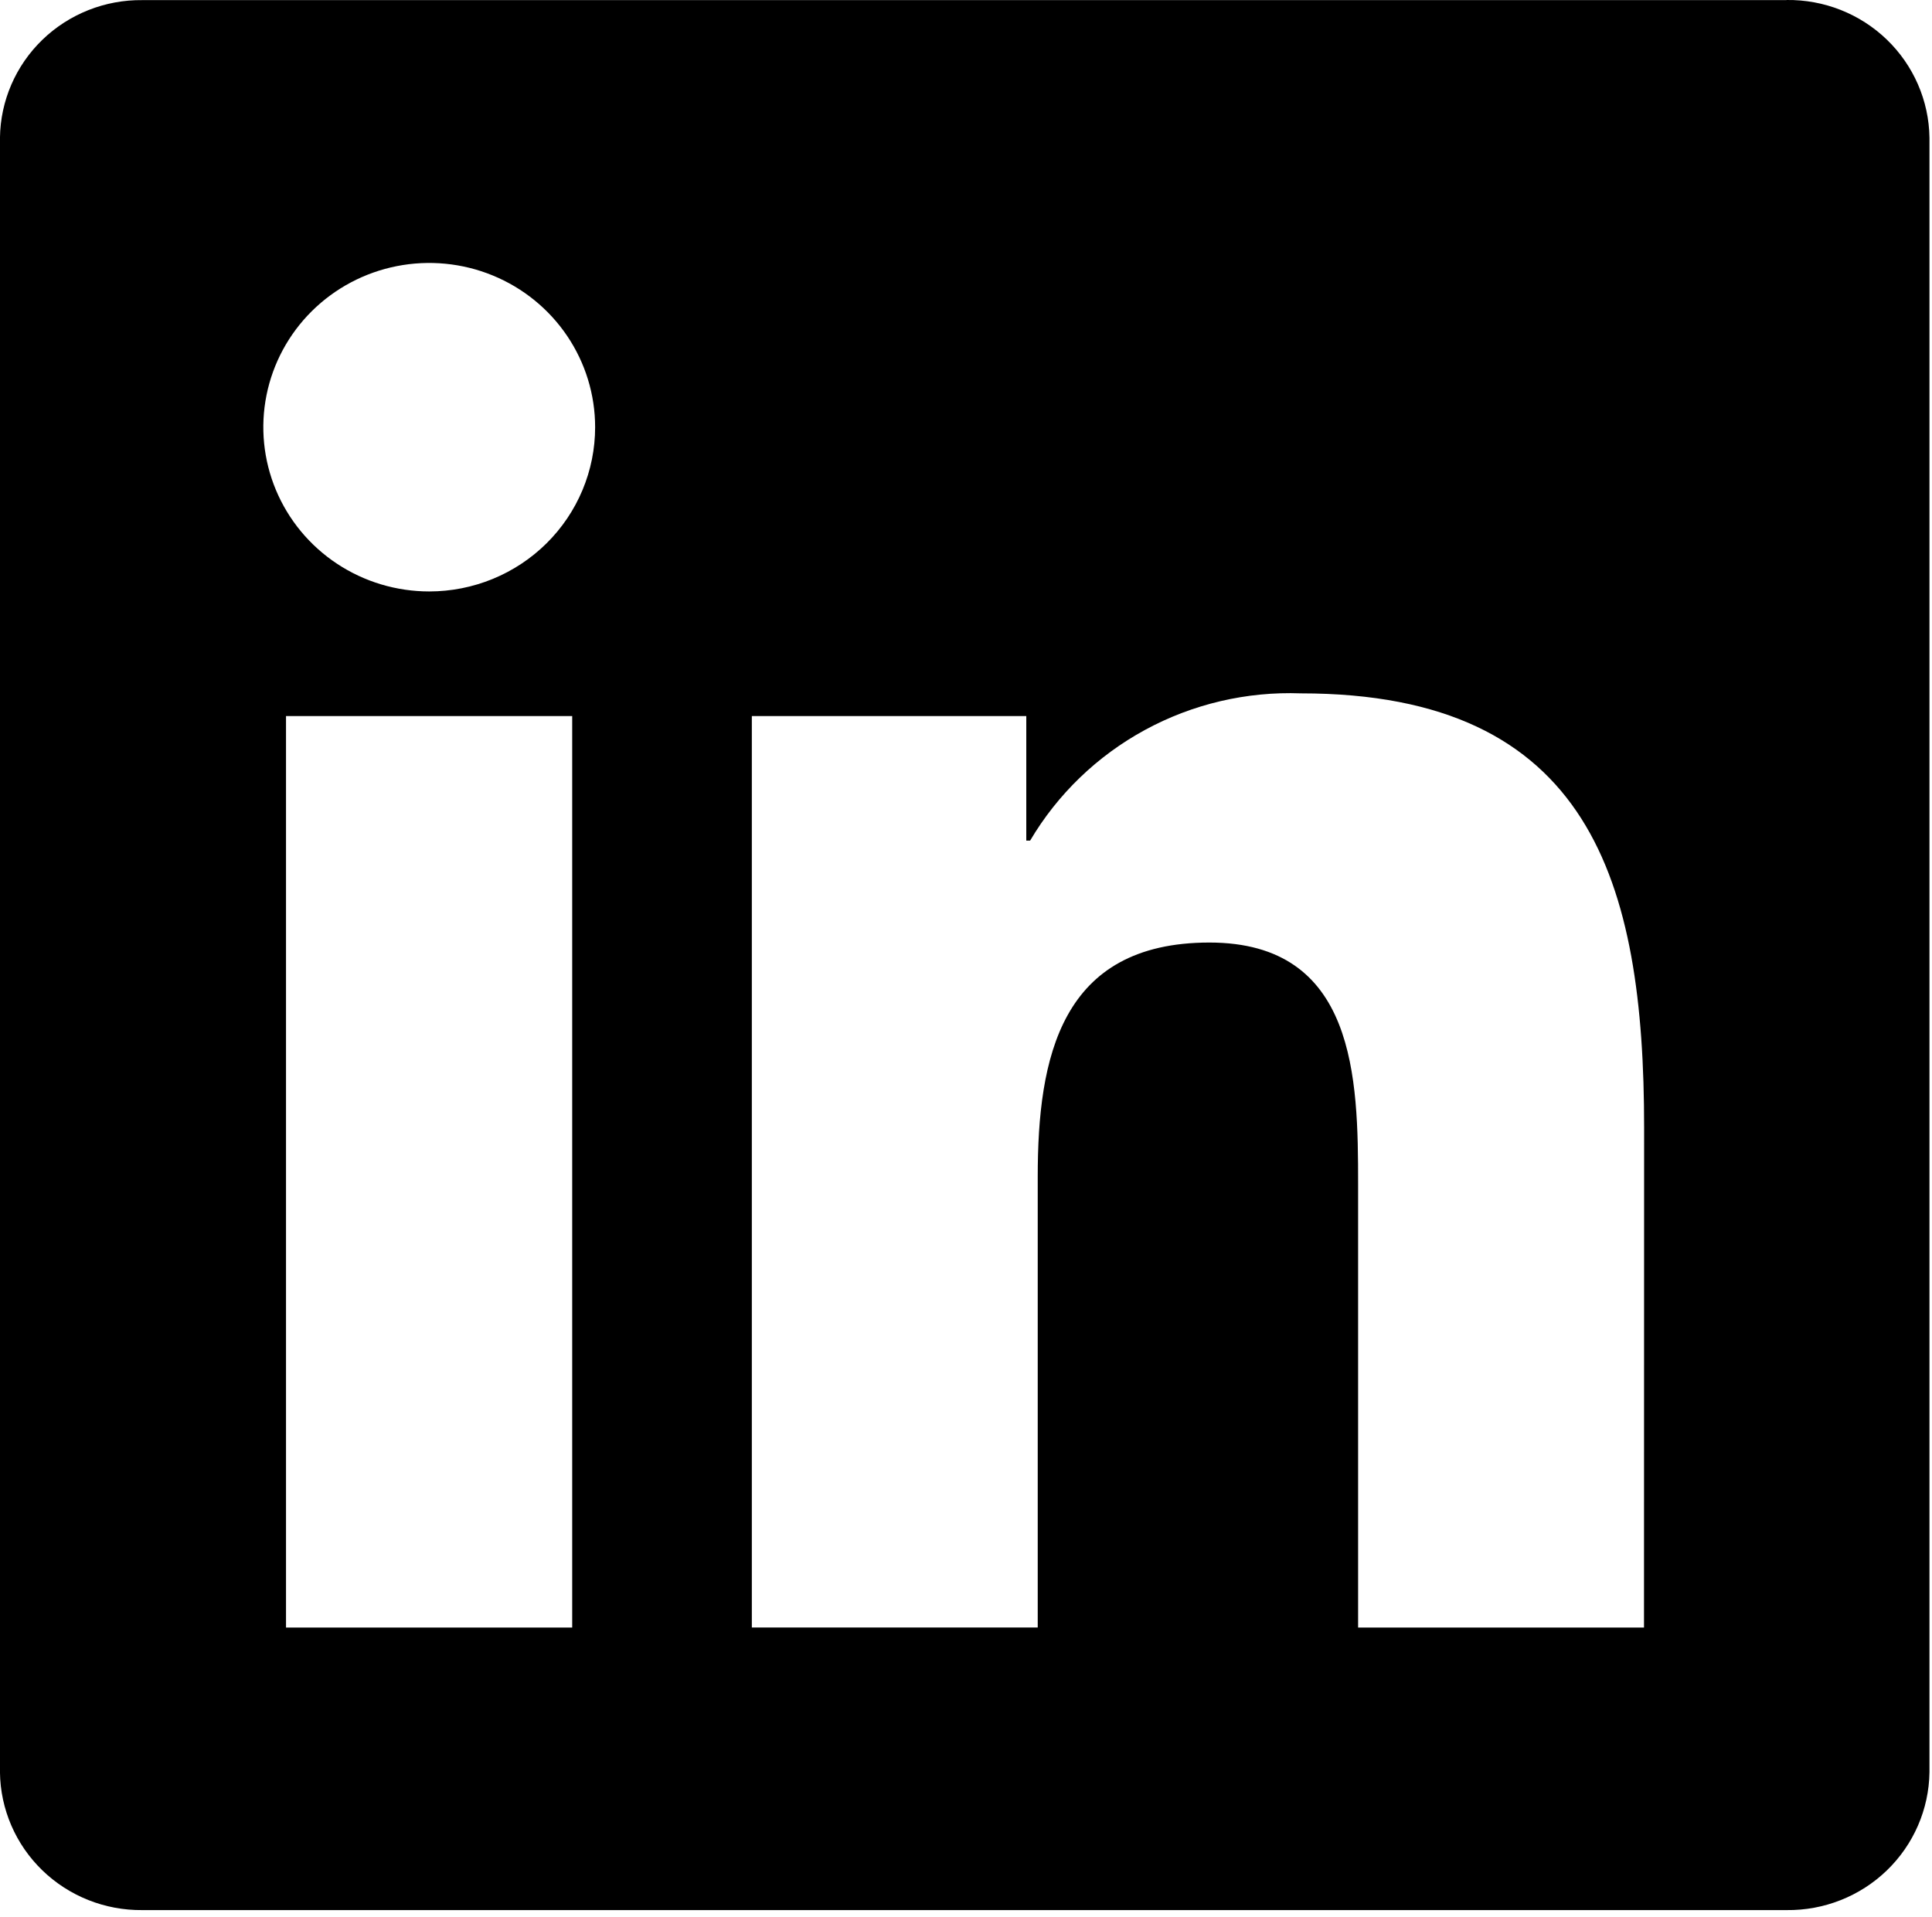
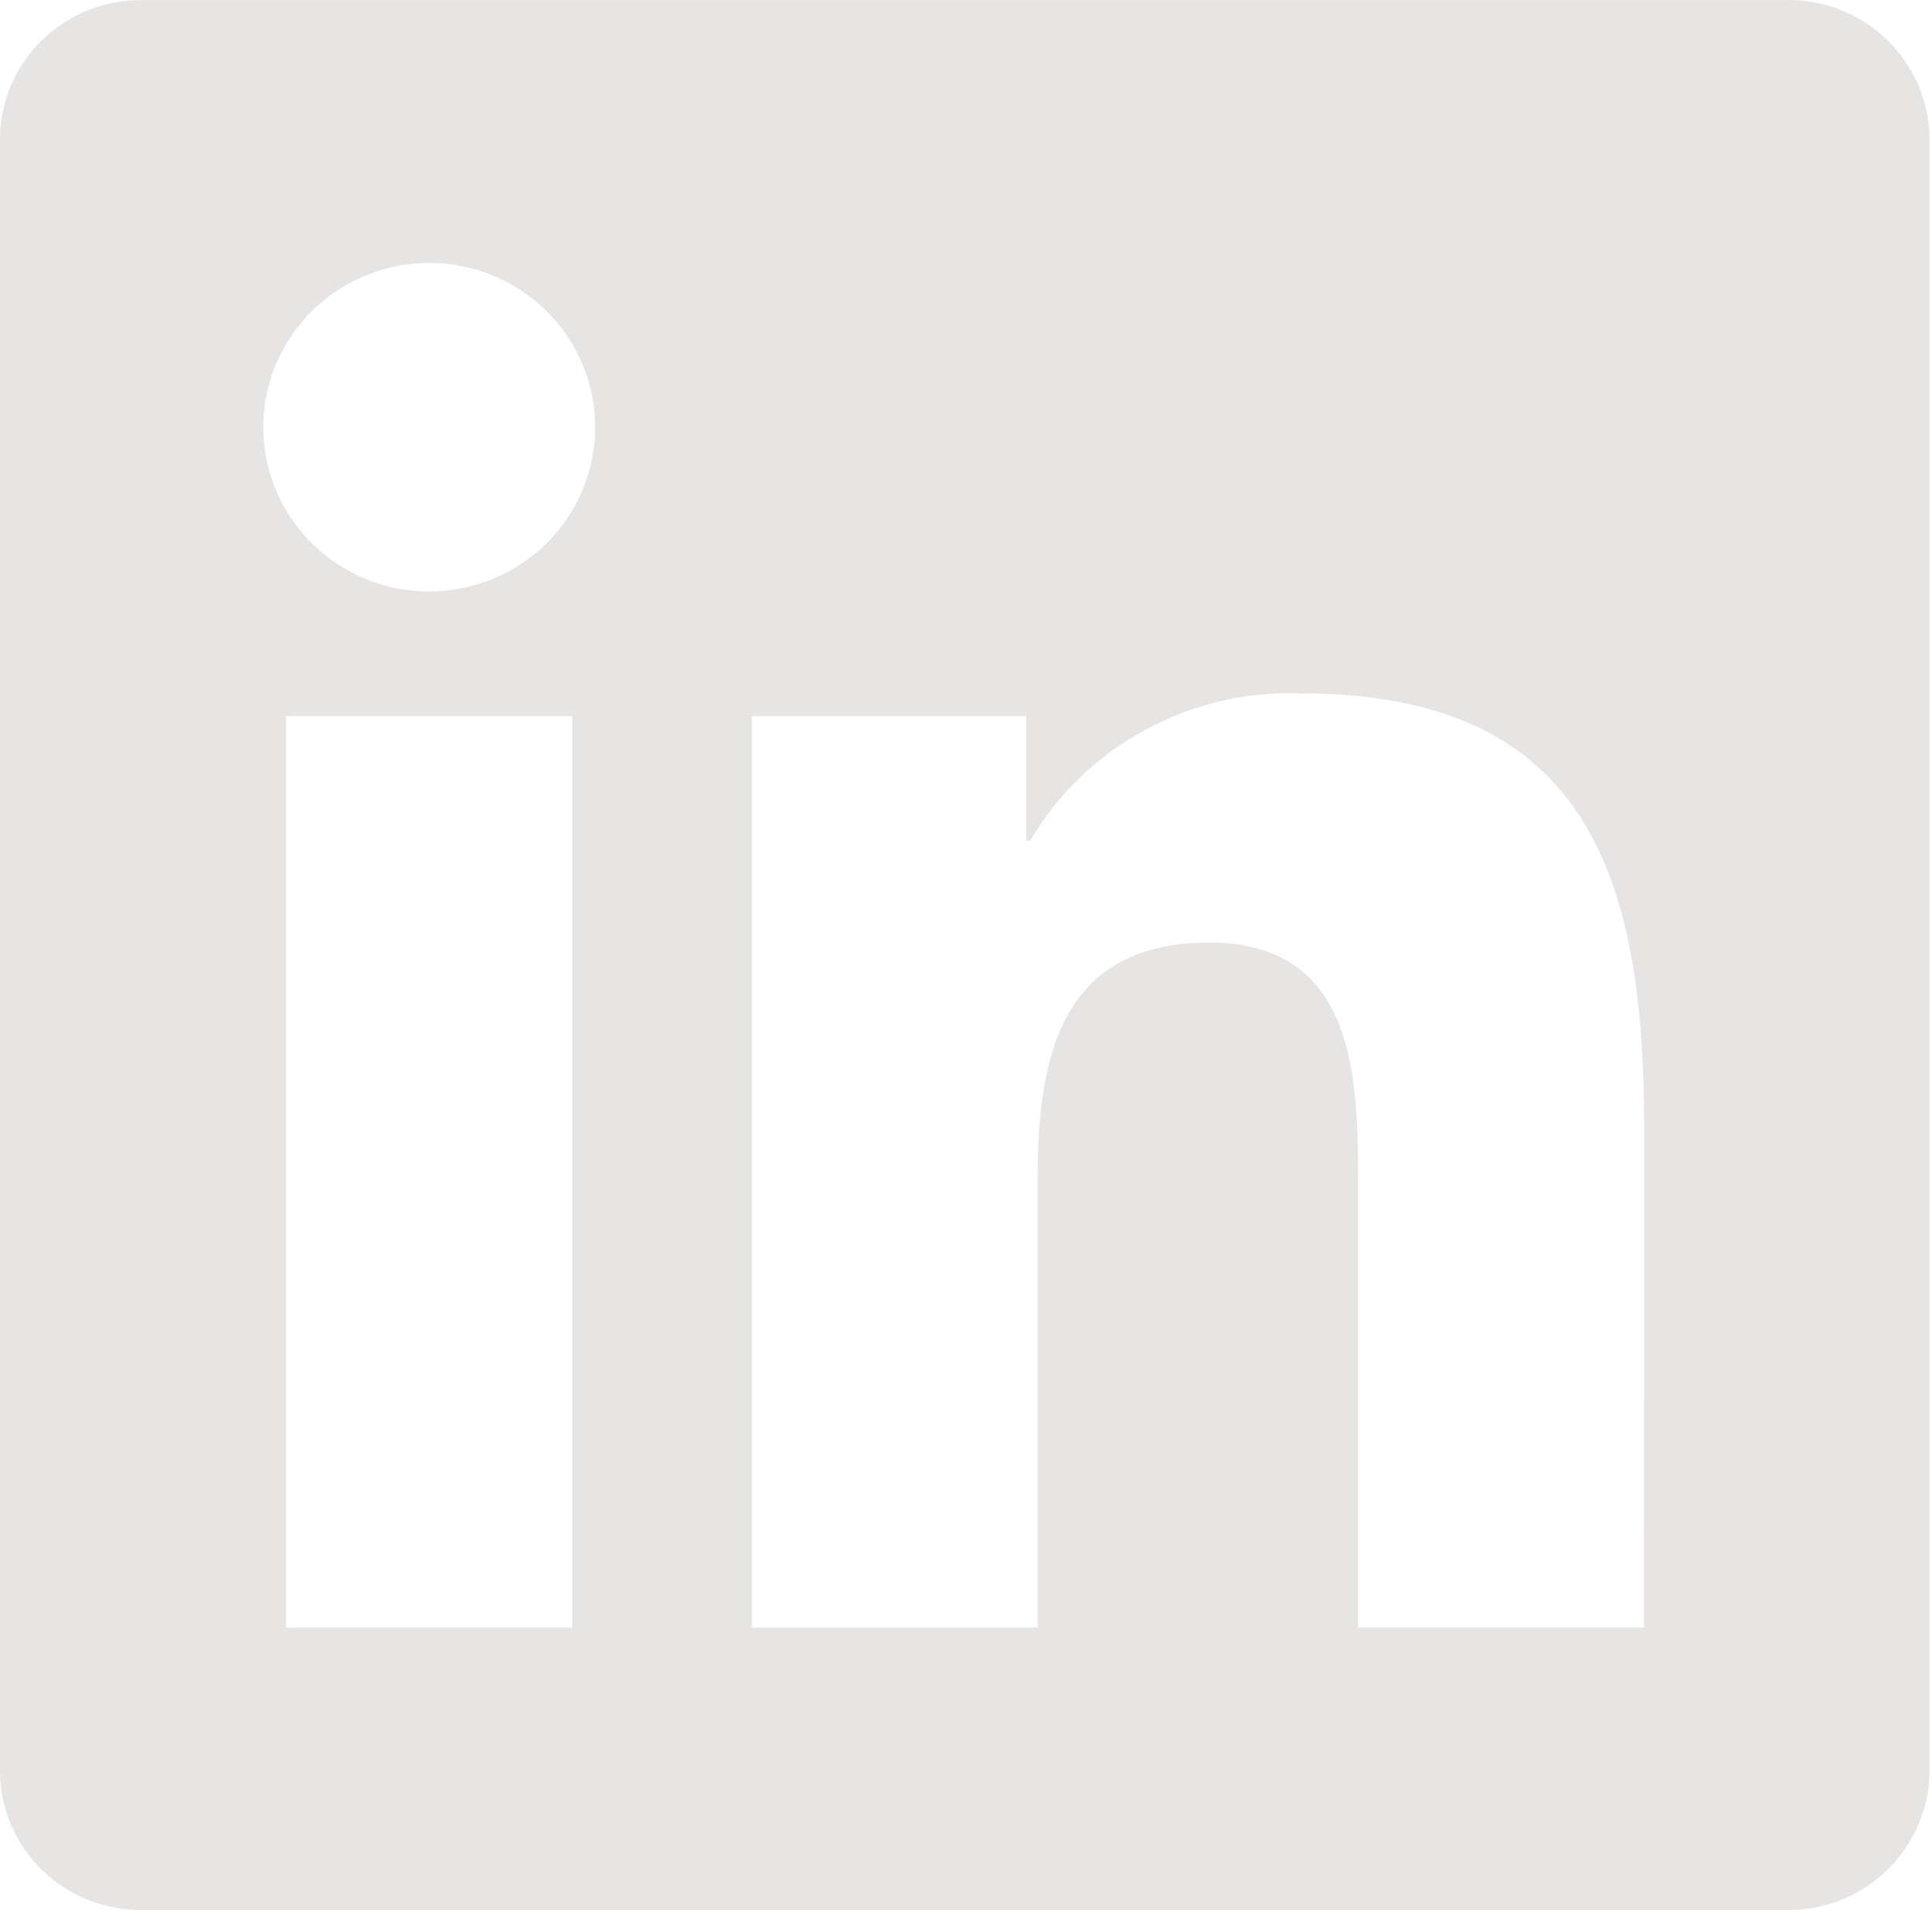
<svg xmlns="http://www.w3.org/2000/svg" width="254" height="252" viewBox="0 0 254 252" fill="none">
-   <path d="M216.136 214.007H178.55V155.725C178.55 141.828 178.299 123.937 159.001 123.937C139.425 123.937 136.43 139.079 136.43 154.714V214.003H98.844V94.153H134.926V110.531H135.432C139.043 104.418 144.261 99.389 150.53 95.98C156.799 92.57 163.885 90.909 171.033 91.171C209.128 91.171 216.152 115.982 216.152 148.259L216.136 214.007ZM56.434 77.77C52.12 77.77 47.903 76.505 44.315 74.132C40.728 71.76 37.932 68.387 36.28 64.441C34.629 60.495 34.196 56.153 35.037 51.963C35.878 47.774 37.954 43.925 41.004 40.904C44.054 37.883 47.94 35.826 52.171 34.992C56.402 34.158 60.788 34.584 64.773 36.218C68.759 37.852 72.166 40.62 74.564 44.171C76.961 47.722 78.241 51.898 78.242 56.169C78.242 59.005 77.679 61.814 76.583 64.434C75.487 67.055 73.881 69.436 71.856 71.441C69.831 73.447 67.427 75.038 64.781 76.124C62.135 77.21 59.298 77.769 56.434 77.77ZM75.227 214.007H37.602V94.153H75.227V214.007ZM234.874 0.016H18.715C13.809 -0.039 9.081 1.837 5.571 5.231C2.061 8.626 0.056 13.262 -0.004 18.119V233.038C0.054 237.898 2.058 242.537 5.568 245.935C9.078 249.333 13.806 251.213 18.715 251.161H234.874C239.793 251.222 244.535 249.348 248.058 245.95C251.582 242.552 253.599 237.908 253.667 233.038V18.104C253.597 13.237 251.578 8.596 248.055 5.201C244.531 1.807 239.79 -0.064 234.874 1.23922e-05" fill="#000000" />
+   <path d="M216.136 214.007H178.55V155.725C178.55 141.828 178.299 123.937 159.001 123.937C139.425 123.937 136.43 139.079 136.43 154.714V214.003H98.844V94.153H134.926V110.531H135.432C139.043 104.418 144.261 99.389 150.53 95.98C156.799 92.57 163.885 90.909 171.033 91.171C209.128 91.171 216.152 115.982 216.152 148.259L216.136 214.007ZM56.434 77.77C52.12 77.77 47.903 76.505 44.315 74.132C40.728 71.76 37.932 68.387 36.28 64.441C34.629 60.495 34.196 56.153 35.037 51.963C35.878 47.774 37.954 43.925 41.004 40.904C44.054 37.883 47.94 35.826 52.171 34.992C56.402 34.158 60.788 34.584 64.773 36.218C68.759 37.852 72.166 40.62 74.564 44.171C76.961 47.722 78.241 51.898 78.242 56.169C78.242 59.005 77.679 61.814 76.583 64.434C75.487 67.055 73.881 69.436 71.856 71.441C69.831 73.447 67.427 75.038 64.781 76.124C62.135 77.21 59.298 77.769 56.434 77.77ZM75.227 214.007H37.602V94.153H75.227V214.007ZM234.874 0.016H18.715C13.809 -0.039 9.081 1.837 5.571 5.231C2.061 8.626 0.056 13.262 -0.004 18.119V233.038C0.054 237.898 2.058 242.537 5.568 245.935C9.078 249.333 13.806 251.213 18.715 251.161H234.874C239.793 251.222 244.535 249.348 248.058 245.95C251.582 242.552 253.599 237.908 253.667 233.038V18.104C253.597 13.237 251.578 8.596 248.055 5.201C244.531 1.807 239.79 -0.064 234.874 1.23922e-05" fill="#e7e5e4" />
</svg>
